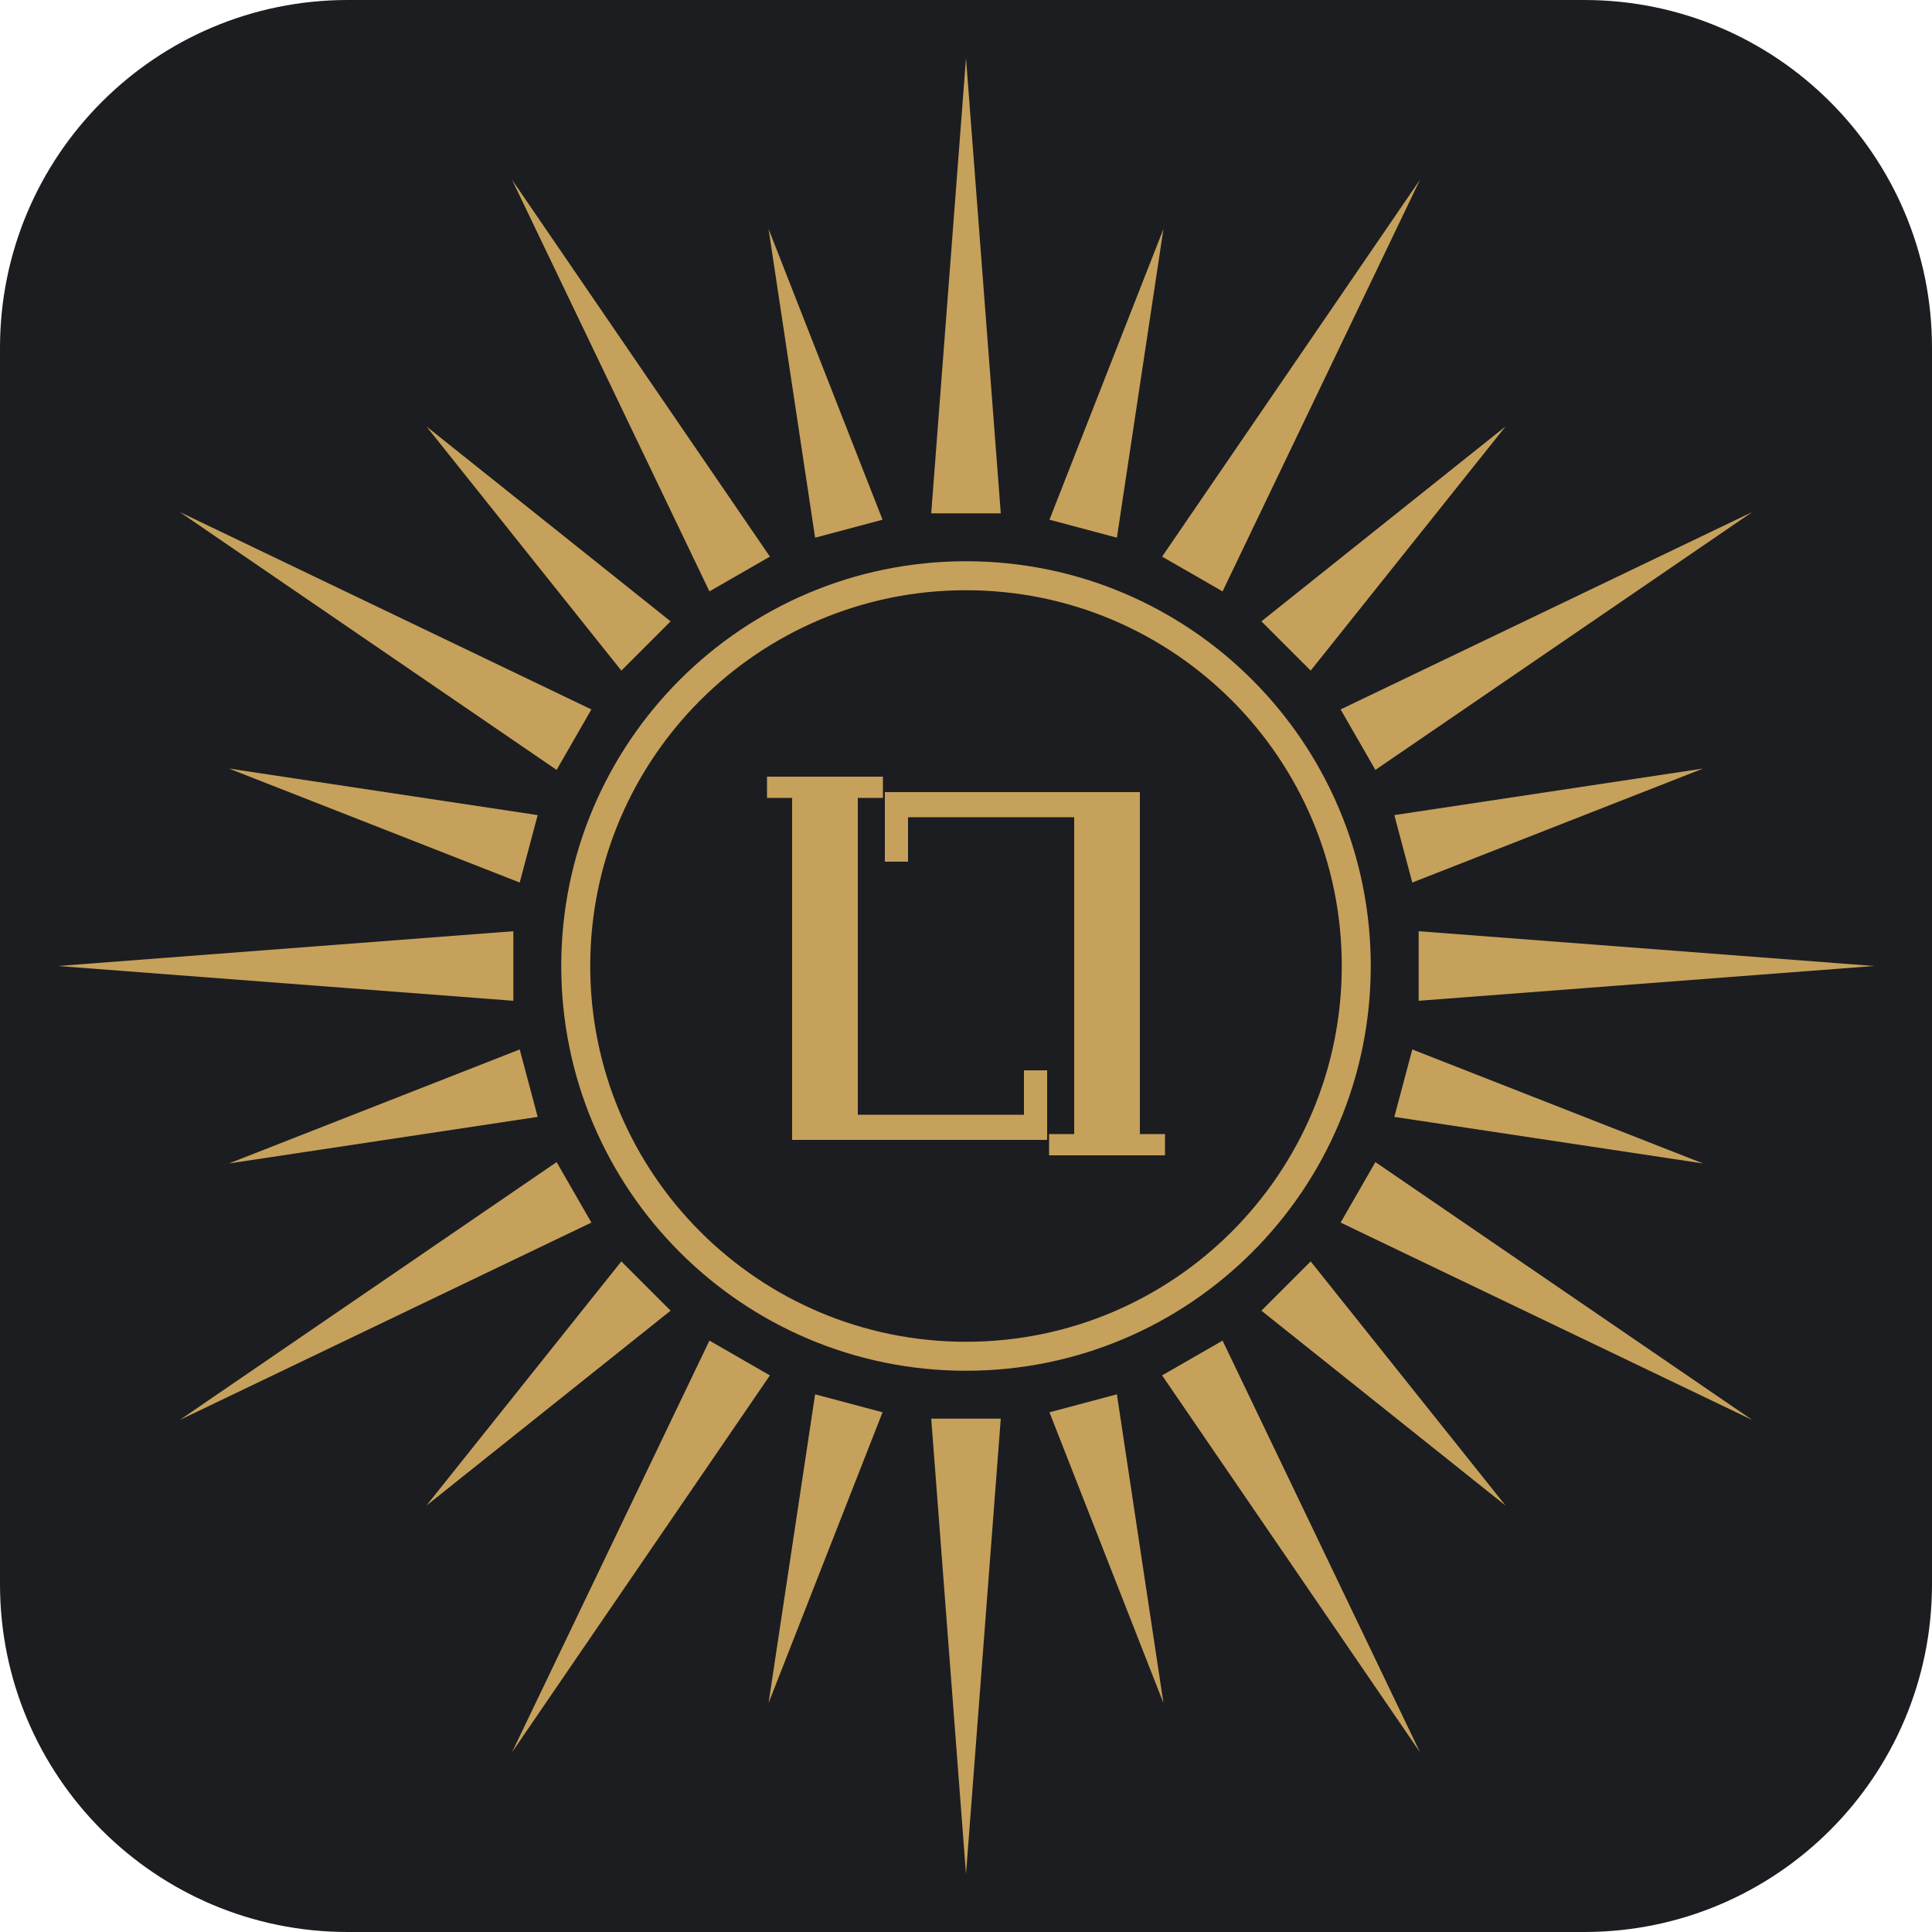
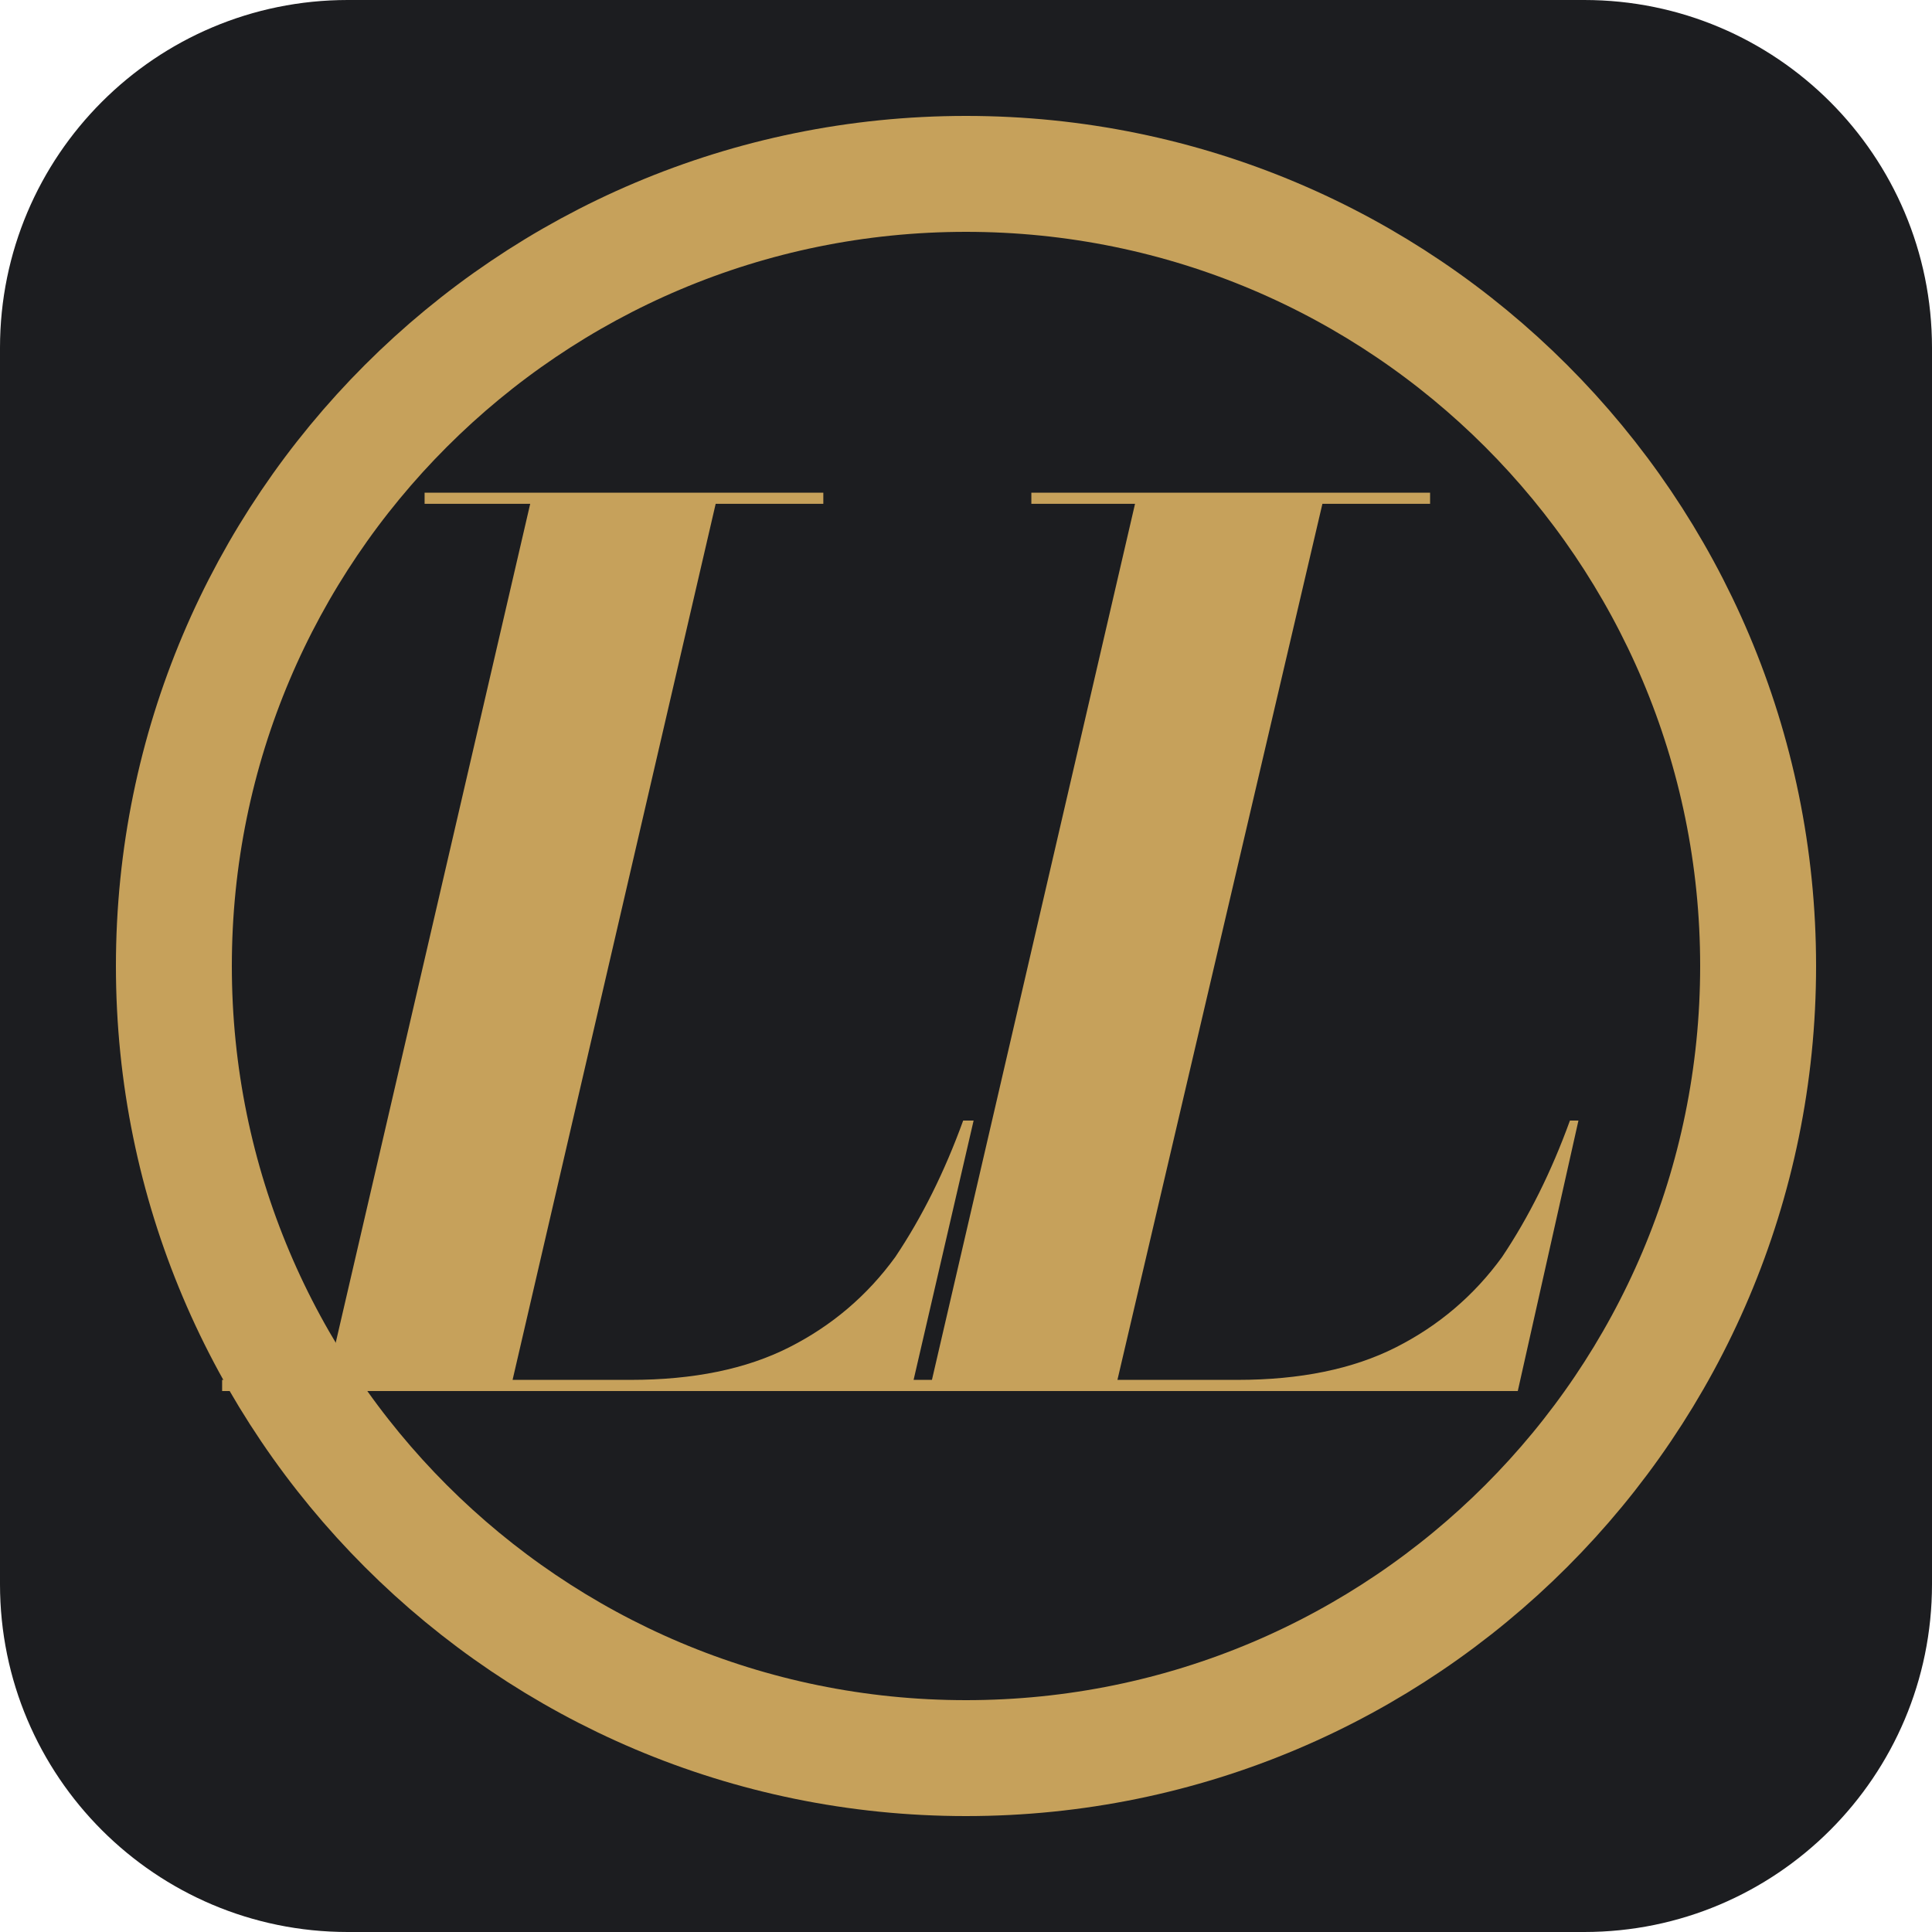
<svg xmlns="http://www.w3.org/2000/svg" viewBox="0 0 100 100" role="img">
  <rect width="100" height="100" rx="18" fill="#1c1d20" />
-   <g fill="#c6a15b">
-     <polygon points="48.20,26.57 50.00,3.00 51.80,26.57" />
-     <polygon points="54.32,26.90 60.22,11.85 57.81,27.83" />
-     <polygon points="60.15,28.81 73.50,9.30 63.28,30.61" />
-     <polygon points="65.29,32.16 77.93,22.07 67.84,34.71" />
-     <polygon points="69.39,36.72 90.70,26.50 71.19,39.85" />
-     <polygon points="72.17,42.19 88.15,39.78 73.10,45.68" />
-     <polygon points="73.43,48.20 97.00,50.00 73.43,51.80" />
-     <polygon points="73.10,54.32 88.15,60.22 72.17,57.81" />
-     <polygon points="71.19,60.15 90.70,73.50 69.39,63.28" />
-     <polygon points="67.84,65.29 77.93,77.93 65.29,67.84" />
-     <polygon points="63.28,69.39 73.50,90.70 60.15,71.19" />
-     <polygon points="57.81,72.17 60.22,88.15 54.32,73.10" />
-     <polygon points="51.80,73.43 50.00,97.00 48.20,73.43" />
-     <polygon points="45.68,73.10 39.78,88.15 42.19,72.17" />
-     <polygon points="39.85,71.19 26.50,90.70 36.72,69.39" />
-     <polygon points="34.71,67.84 22.07,77.93 32.16,65.29" />
-     <polygon points="30.61,63.28 9.30,73.50 28.81,60.15" />
-     <polygon points="27.83,57.81 11.85,60.22 26.90,54.32" />
-     <polygon points="26.57,51.80 3.00,50.00 26.57,48.20" />
-     <polygon points="26.90,45.68 11.85,39.78 27.83,42.19" />
-     <polygon points="28.81,39.85 9.30,26.50 30.61,36.72" />
-     <polygon points="32.16,34.71 22.07,22.07 34.71,32.16" />
-     <polygon points="36.72,30.61 26.50,9.30 39.85,28.81" />
-     <polygon points="42.19,27.83 39.78,11.85 45.68,26.90" />
-     <circle cx="50" cy="50" r="20.2" fill="none" stroke="#c6a15b" stroke-width="1.5" />
-     <g>
-       <rect x="41" y="40.2" width="3.4" height="18.8" />
-       <rect x="39.7" y="40.2" width="6" height="1.1" />
-       <rect x="41" y="57.7" width="13.2" height="1.3" />
-       <rect x="53" y="55.4" width="1.2" height="3.6" />
-     </g>
-     <g transform="rotate(180 50 50)">
-       <rect x="41" y="40.2" width="3.4" height="18.8" />
-       <rect x="39.7" y="40.2" width="6" height="1.1" />
-       <rect x="41" y="57.7" width="13.2" height="1.3" />
-       <rect x="53" y="55.4" width="1.2" height="3.6" />
-     </g>
-   </g>
+   <circle cx="50" cy="50" r="41" fill="none" stroke="#c6a15b" stroke-width="6" />
+   <path fill="#c6a15b" d="M16.797 72 27.577 25.5H37.177L26.397 72.0ZM11.497 72.0V71.422H32.647Q37.517 71.422 40.841 69.74Q44.164 68.059 46.339 65.064Q48.414 61.97 49.854 58.0H50.394L47.154 72.0ZM21.977 26.078V25.5H42.615V26.078ZM48.103 72 58.883 25.5H68.583L57.703 72.0ZM42.803 72.0V71.422H64.053Q68.923 71.422 72.247 69.74Q75.57 68.059 77.745 65.064Q79.82 61.97 81.26 58.0H81.7L78.56 72.0ZM53.383 26.078V25.5H74.021V26.078Z" />
</svg>
